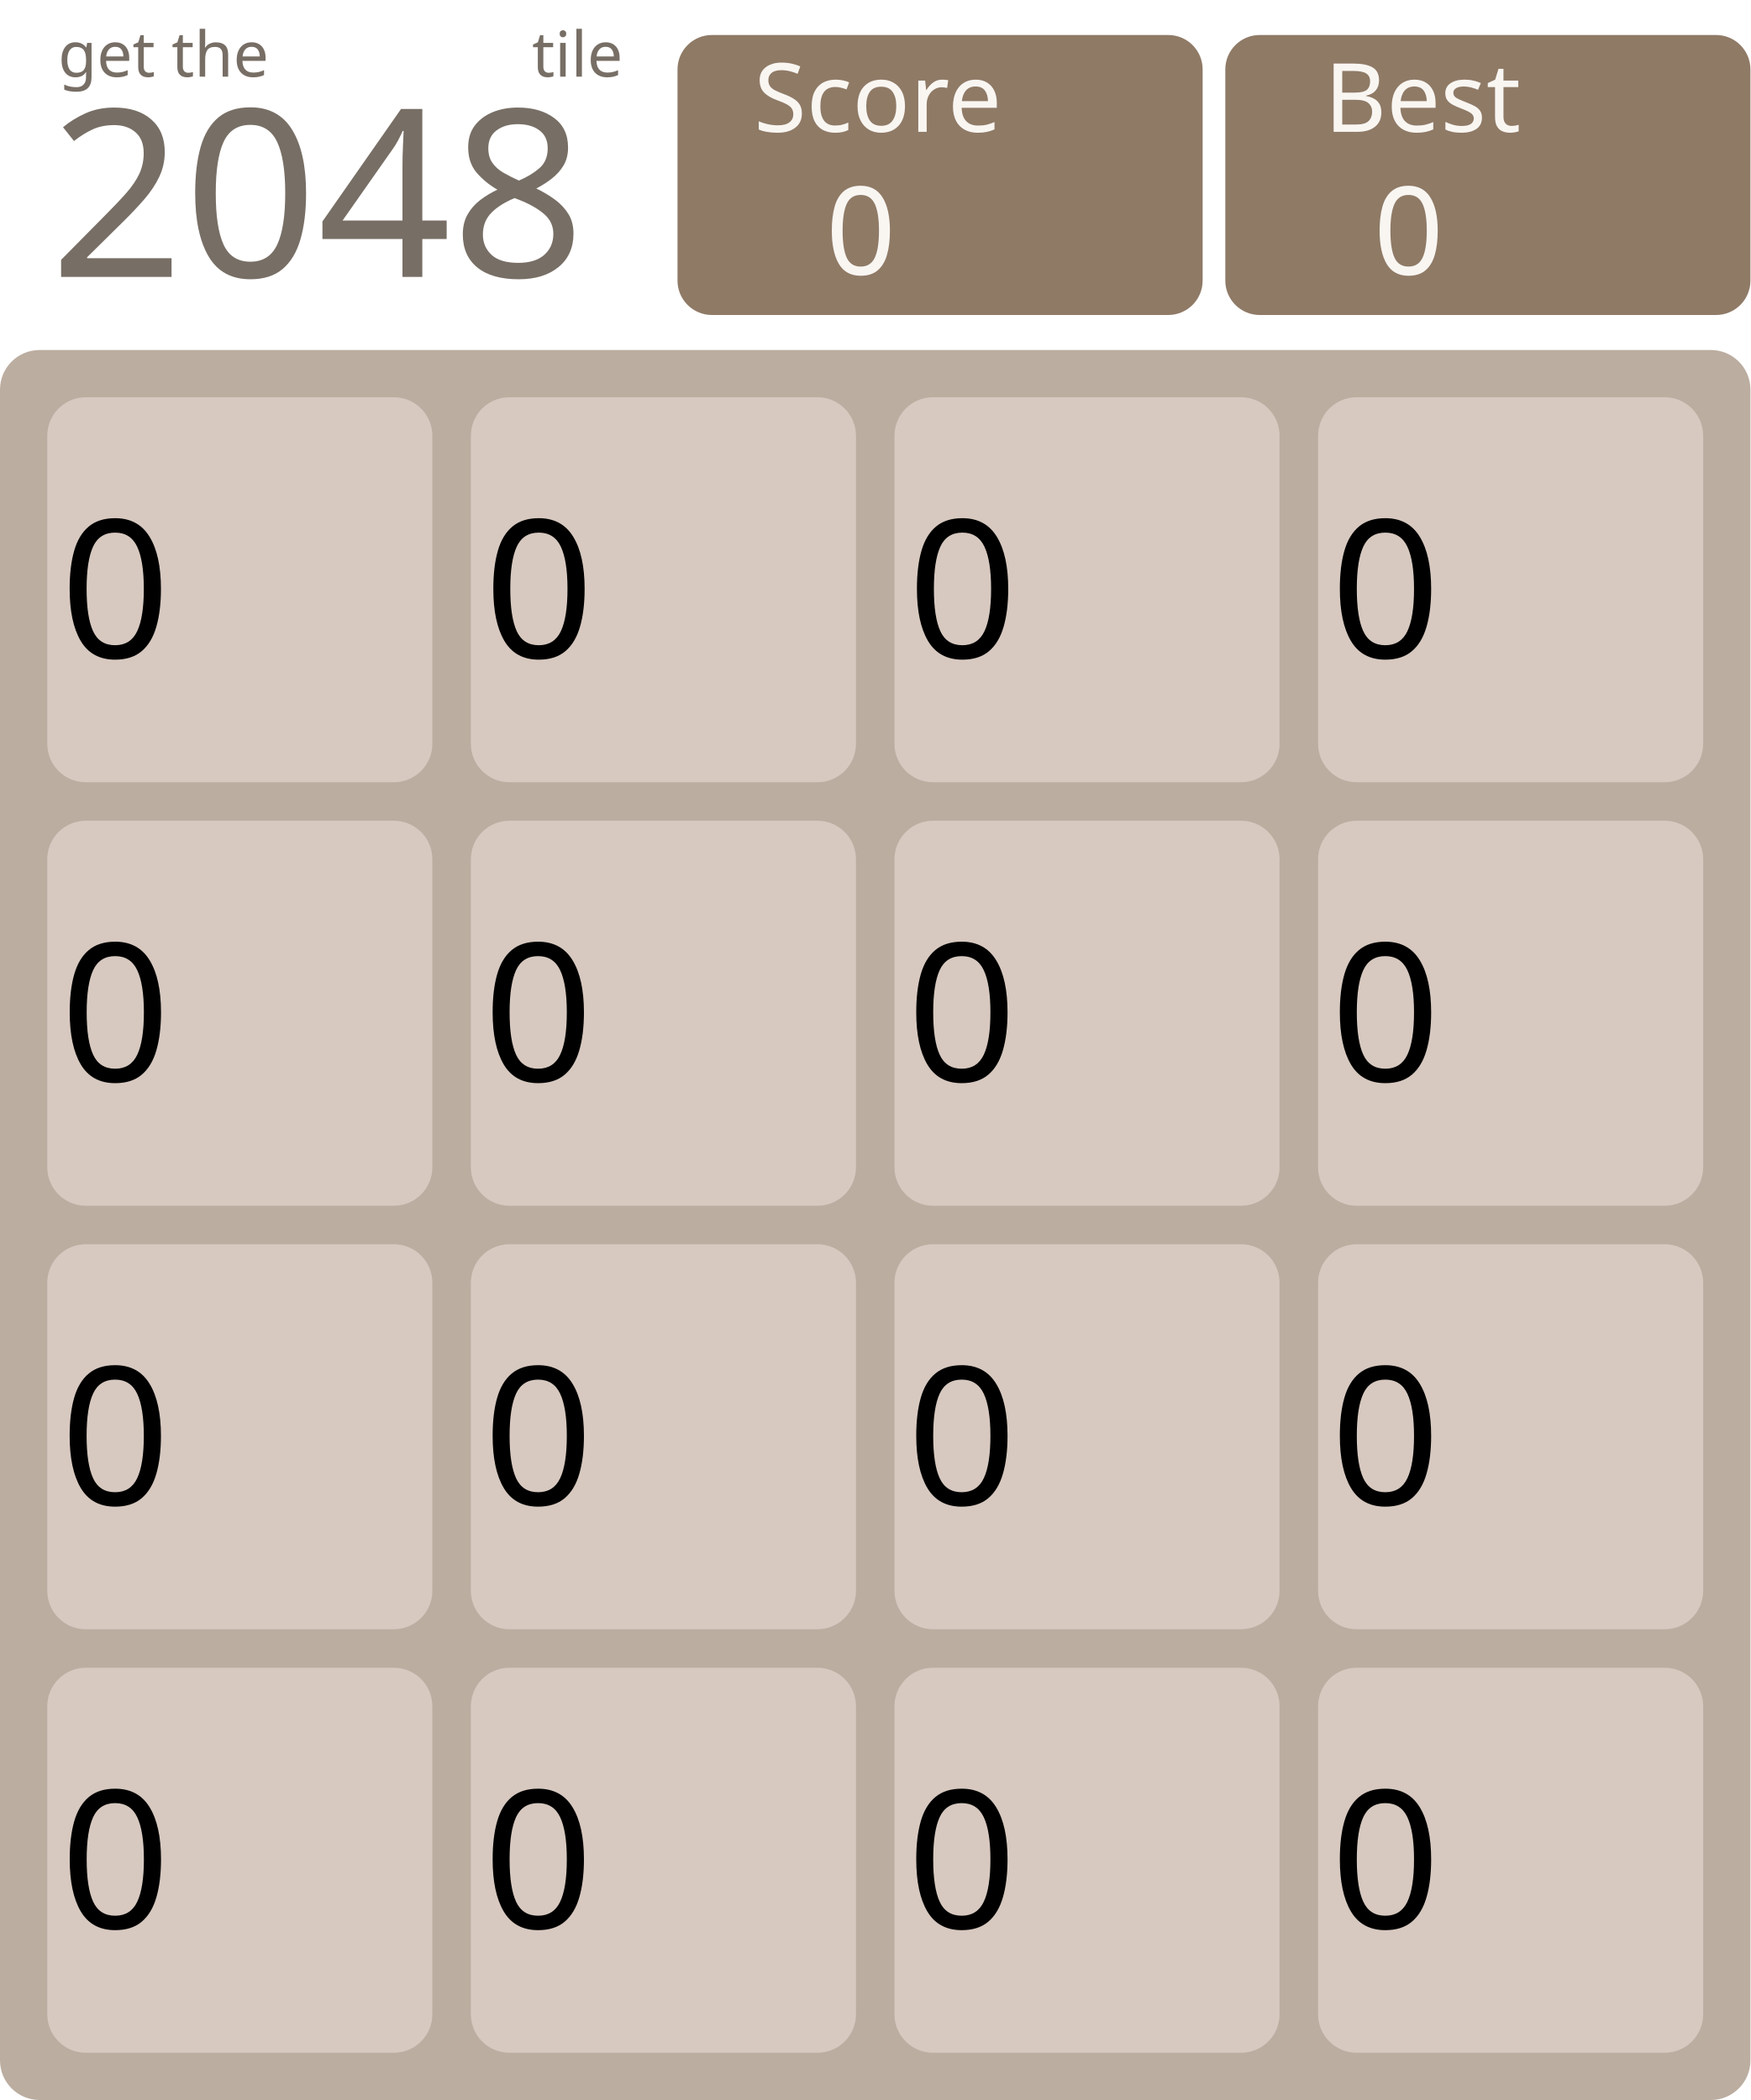
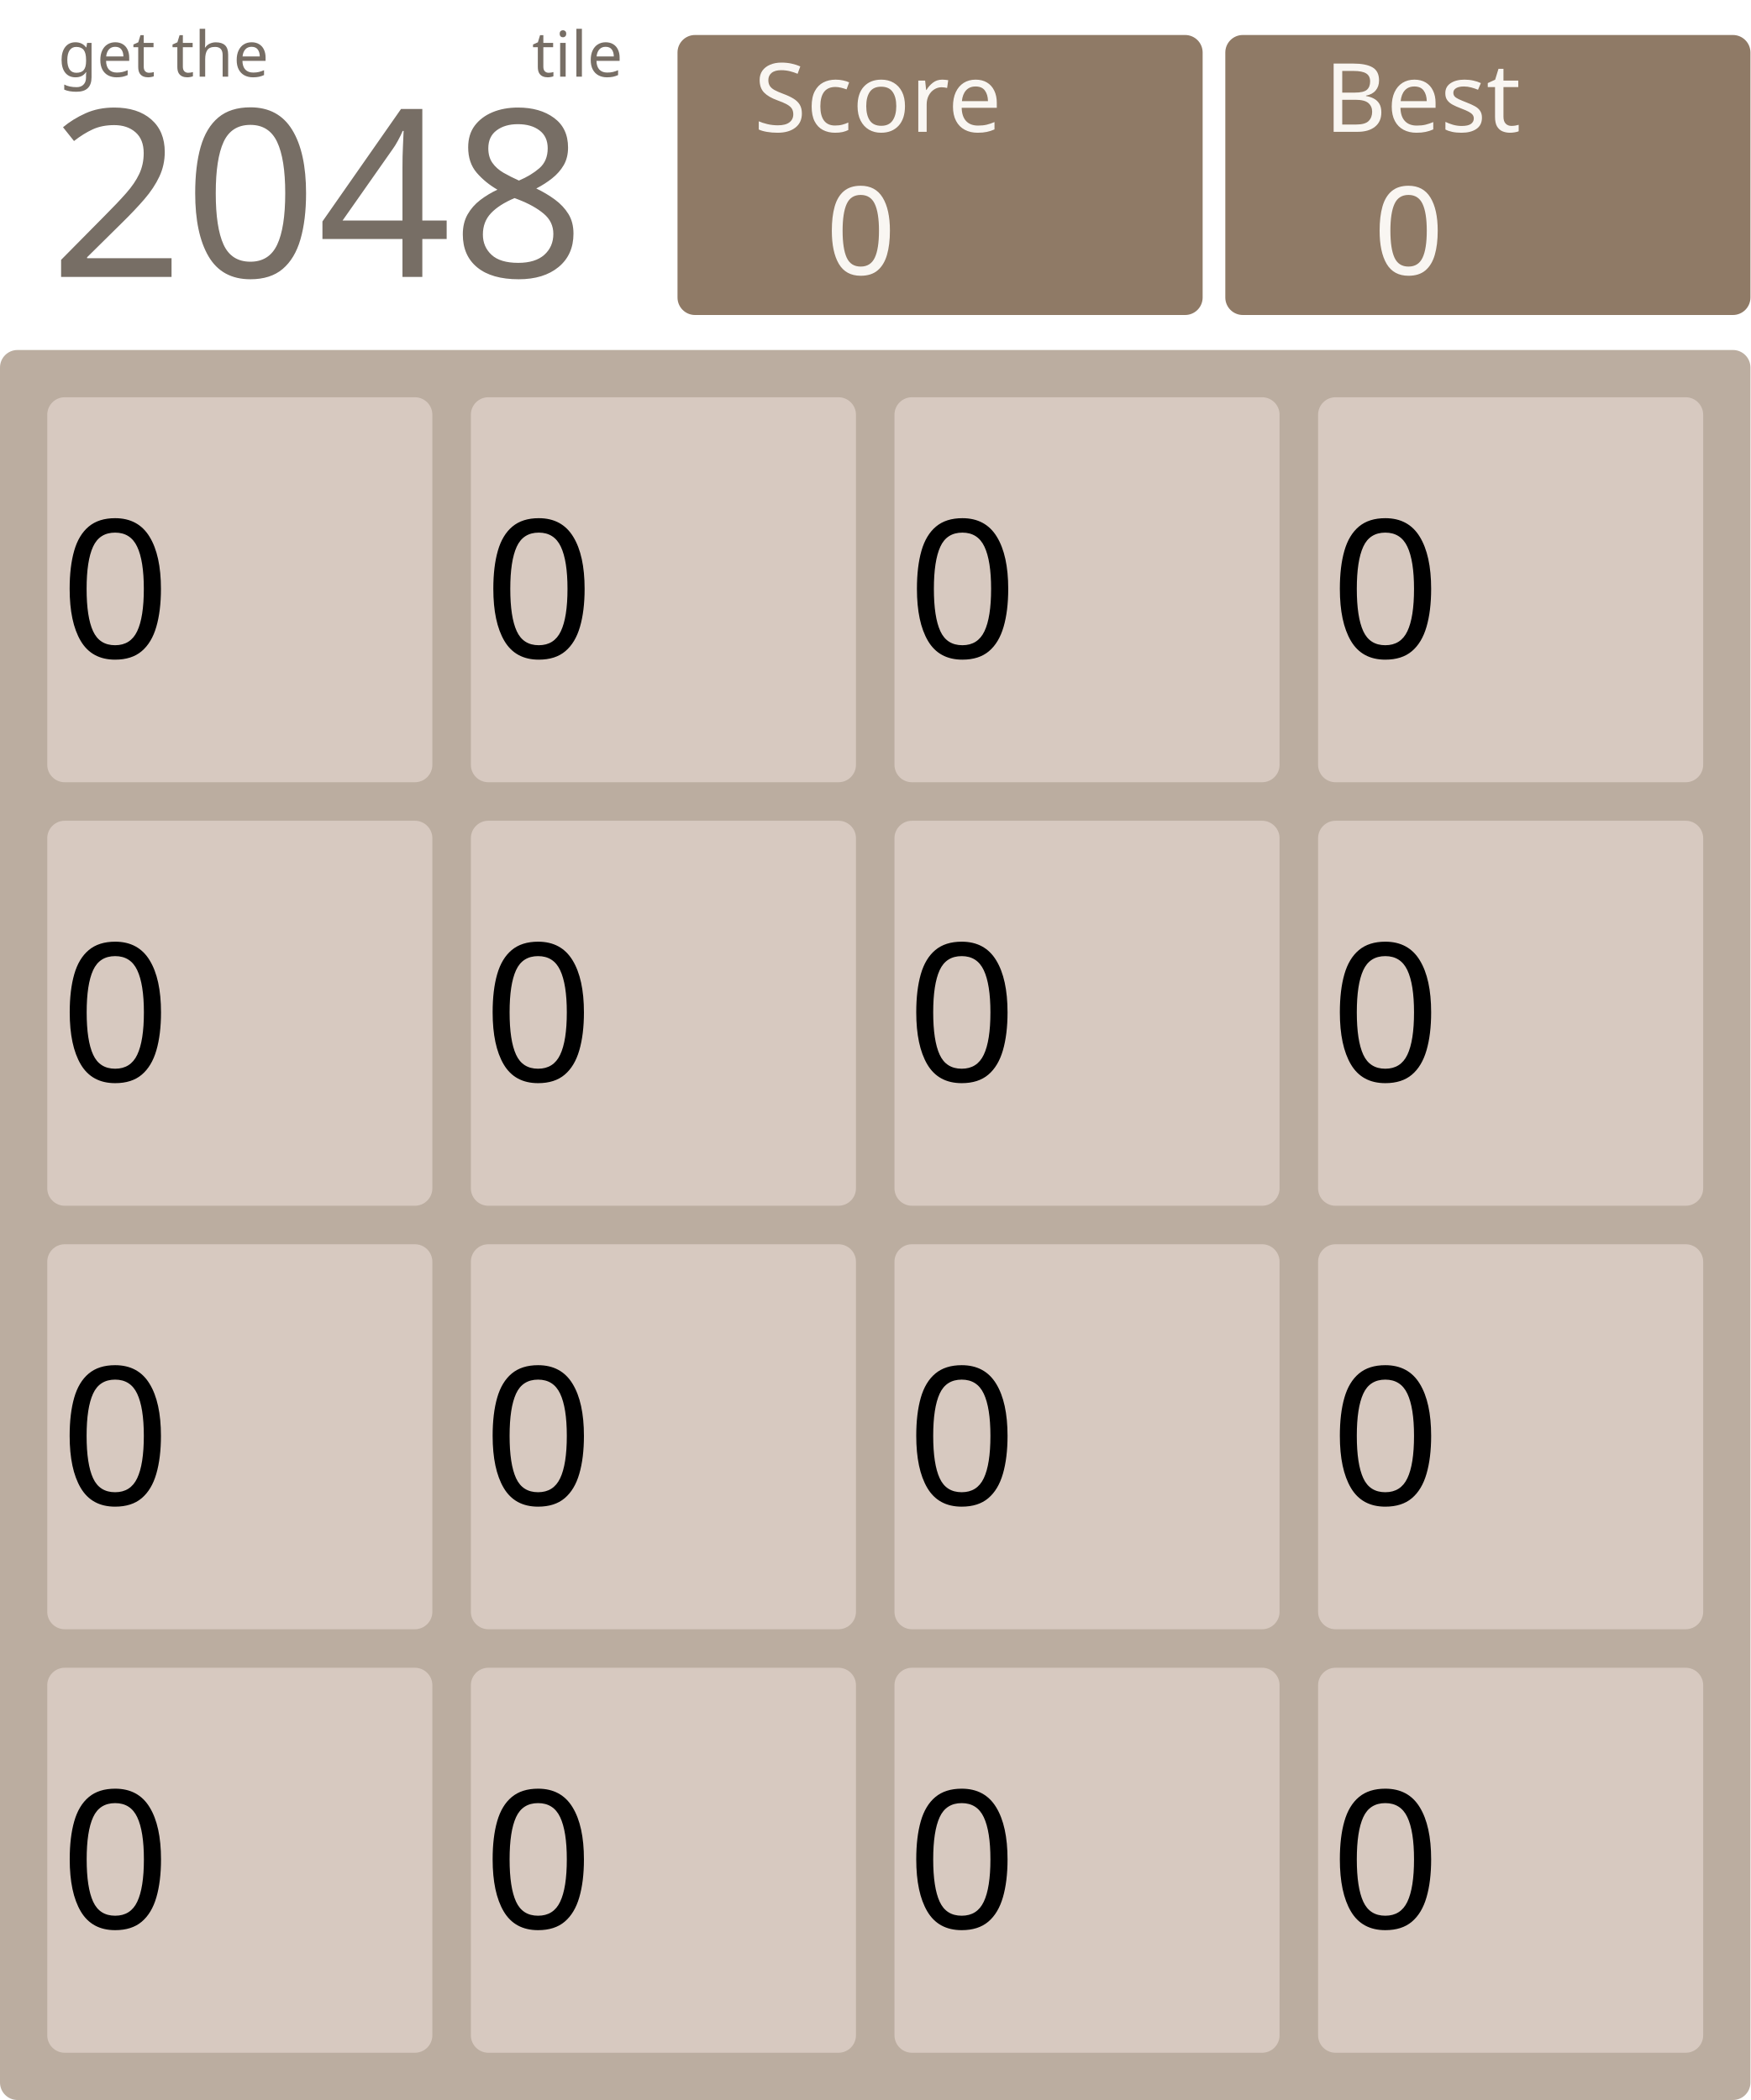
<svg xmlns="http://www.w3.org/2000/svg" width="500" height="600" id="svg2" version="1.1" viewBox="0 0 500 600">
  <defs id="defs4">
    </defs>
  <g id="layer1" transform="translate(0,-452.3622)">
-     <rect style="fill:#bbada0;" id="tilesBoard" width="500" height="500" x="0" y="552.362" ry="11.314" />
-     <rect style="fill:#d7c9c0;" id="tile00" width="110" height="110" x="13.5" y="565.862" ry="11" />
-     <rect ry="11" y="686.862" x="13.5" height="110" width="110" id="tile10" style="fill:#d7c9c0;" />
-     <rect ry="11" y="807.862" x="13.5" height="110" width="110" id="tile20" style="fill:#d7c9c0;" />
-     <rect ry="11" y="928.862" x="13.5" height="110" width="110" id="tile30" style="fill:#d7c9c0;" />
-     <rect ry="11" y="565.862" x="134.5" height="110" width="110" id="tile01" style="fill:#d7c9c0;" />
-     <rect ry="11" y="686.862" x="134.5" height="110" width="110" id="tile11" style="fill:#d7c9c0;" />
-     <rect ry="11" y="807.862" x="134.5" height="110" width="110" id="tile21" style="fill:#d7c9c0;" />
-     <rect ry="11" y="928.862" x="134.5" height="110" width="110" id="tile31" style="fill:#d7c9c0;" />
-     <rect ry="11" y="565.862" x="255.5" height="110" width="110" id="tile02" style="fill:#d7c9c0;" />
-     <rect ry="11" y="686.862" x="255.5" height="110" width="110" id="tile12" style="fill:#d7c9c0;" />
-     <rect ry="11" y="807.862" x="255.5" height="110" width="110" id="tile22" style="fill:#d7c9c0;" />
-     <rect ry="11" y="928.862" x="255.5" height="110" width="110" id="tile32" style="fill:#d7c9c0;" />
-     <rect ry="11" y="565.862" x="376.5" height="110" width="110" id="tile03" style="fill:#d7c9c0;" />
-     <rect ry="11" y="686.862" x="376.5" height="110" width="110" id="tile13" style="fill:#d7c9c0;" />
-     <rect ry="11" y="807.862" x="376.5" height="110" width="110" id="tile23" style="fill:#d7c9c0;" />
-     <rect ry="11" y="928.862" x="376.5" height="110" width="110" id="tile33" style="fill:#d7c9c0;" />
+     <rect style="fill:#bbada0;" id="tilesBoard" width="500" height="500" x="0" y="552.362" ry="5" />
+     <rect style="fill:#d7c9c0;" id="tile00" width="110" height="110" x="13.5" y="565.862" ry="5" />
+     <rect ry="5" y="686.862" x="13.5" height="110" width="110" id="tile10" style="fill:#d7c9c0;" />
+     <rect ry="5" y="807.862" x="13.5" height="110" width="110" id="tile20" style="fill:#d7c9c0;" />
+     <rect ry="5" y="928.862" x="13.5" height="110" width="110" id="tile30" style="fill:#d7c9c0;" />
+     <rect ry="5" y="565.862" x="134.5" height="110" width="110" id="tile01" style="fill:#d7c9c0;" />
+     <rect ry="5" y="686.862" x="134.5" height="110" width="110" id="tile11" style="fill:#d7c9c0;" />
+     <rect ry="5" y="807.862" x="134.5" height="110" width="110" id="tile21" style="fill:#d7c9c0;" />
+     <rect ry="5" y="928.862" x="134.5" height="110" width="110" id="tile31" style="fill:#d7c9c0;" />
+     <rect ry="5" y="565.862" x="255.5" height="110" width="110" id="tile02" style="fill:#d7c9c0;" />
+     <rect ry="5" y="686.862" x="255.5" height="110" width="110" id="tile12" style="fill:#d7c9c0;" />
+     <rect ry="5" y="807.862" x="255.5" height="110" width="110" id="tile22" style="fill:#d7c9c0;" />
+     <rect ry="5" y="928.862" x="255.5" height="110" width="110" id="tile32" style="fill:#d7c9c0;" />
+     <rect ry="5" y="565.862" x="376.5" height="110" width="110" id="tile03" style="fill:#d7c9c0;" />
+     <rect ry="5" y="686.862" x="376.5" height="110" width="110" id="tile13" style="fill:#d7c9c0;" />
+     <rect ry="5" y="807.862" x="376.5" height="110" width="110" id="tile23" style="fill:#d7c9c0;" />
+     <rect ry="5" y="928.862" x="376.5" height="110" width="110" id="tile33" style="fill:#d7c9c0;" />
    <text xml:space="preserve" style="font-size:55px;font-style:normal;font-variant:normal;font-weight:normal;font-stretch:normal;text-align:center;line-height:125%;letter-spacing:0px;word-spacing:0px;writing-mode:lr-tb;text-anchor:middle;fill:#000000;font-family:Sans;-inkscape-font-specification:Sans" x="68.688" y="640.292" id="text00">
      <tspan id="tspan3010" x="68.688" y="640.292">0</tspan>
    </text>
    <text id="text01" y="640.292" x="189.705" style="font-size:55px;font-style:normal;font-variant:normal;font-weight:normal;font-stretch:normal;text-align:center;line-height:125%;letter-spacing:0px;word-spacing:0px;writing-mode:lr-tb;text-anchor:middle;fill:#000000;font-family:Sans;-inkscape-font-specification:Sans" xml:space="preserve">
      <tspan id="tspan3014" x="189.705" y="640.292">0</tspan>
    </text>
    <text xml:space="preserve" style="font-size:55px;font-style:normal;font-variant:normal;font-weight:normal;font-stretch:normal;text-align:center;line-height:125%;letter-spacing:0px;word-spacing:0px;writing-mode:lr-tb;text-anchor:middle;fill:#000000;font-family:Sans;-inkscape-font-specification:Sans" x="310.705" y="640.292" id="text02">
      <tspan y="640.292" x="310.705" id="tspan3018">0</tspan>
    </text>
    <text id="text03" y="640.292" x="431.509" style="font-size:55px;font-style:normal;font-variant:normal;font-weight:normal;font-stretch:normal;text-align:center;line-height:125%;letter-spacing:0px;word-spacing:0px;writing-mode:lr-tb;text-anchor:middle;fill:#000000;font-family:Sans;-inkscape-font-specification:Sans" xml:space="preserve">
      <tspan id="tspan3022" x="431.509" y="640.292">0</tspan>
    </text>
    <text id="text10" y="761.292" x="68.705" style="font-size:55px;font-style:normal;font-variant:normal;font-weight:normal;font-stretch:normal;text-align:center;line-height:125%;letter-spacing:0px;word-spacing:0px;writing-mode:lr-tb;text-anchor:middle;fill:#000000;font-family:Sans;-inkscape-font-specification:Sans" xml:space="preserve">
      <tspan id="tspan3026" x="68.705" y="761.292">0</tspan>
    </text>
    <text xml:space="preserve" style="font-size:55px;font-style:normal;font-variant:normal;font-weight:normal;font-stretch:normal;text-align:center;line-height:125%;letter-spacing:0px;word-spacing:0px;writing-mode:lr-tb;text-anchor:middle;fill:#000000;font-family:Sans;-inkscape-font-specification:Sans" x="189.509" y="761.292" id="text11">
      <tspan y="761.292" x="189.509" id="tspan3030">0</tspan>
    </text>
    <text id="text12" y="761.292" x="310.509" style="font-size:55px;font-style:normal;font-variant:normal;font-weight:normal;font-stretch:normal;text-align:center;line-height:125%;letter-spacing:0px;word-spacing:0px;writing-mode:lr-tb;text-anchor:middle;fill:#000000;font-family:Sans;-inkscape-font-specification:Sans" xml:space="preserve">
      <tspan id="tspan3034" x="310.509" y="761.292">0</tspan>
    </text>
    <text xml:space="preserve" style="font-size:55px;font-style:normal;font-variant:normal;font-weight:normal;font-stretch:normal;text-align:center;line-height:125%;letter-spacing:0px;word-spacing:0px;writing-mode:lr-tb;text-anchor:middle;fill:#000000;font-family:Sans;-inkscape-font-specification:Sans" x="431.509" y="761.292" id="text13">
      <tspan y="761.292" x="431.509" id="tspan3038">0</tspan>
    </text>
    <text xml:space="preserve" style="font-size:55px;font-style:normal;font-variant:normal;font-weight:normal;font-stretch:normal;text-align:center;line-height:125%;letter-spacing:0px;word-spacing:0px;writing-mode:lr-tb;text-anchor:middle;fill:#000000;font-family:Sans;-inkscape-font-specification:Sans" x="68.688" y="882.292" id="text20">
      <tspan y="882.292" x="68.688" id="tspan3042">0</tspan>
    </text>
    <text id="text21" y="882.292" x="189.509" style="font-size:55px;font-style:normal;font-variant:normal;font-weight:normal;font-stretch:normal;text-align:center;line-height:125%;letter-spacing:0px;word-spacing:0px;writing-mode:lr-tb;text-anchor:middle;fill:#000000;font-family:Sans;-inkscape-font-specification:Sans" xml:space="preserve">
      <tspan id="tspan3046" x="189.509" y="882.292">0</tspan>
    </text>
    <text xml:space="preserve" style="font-size:55px;font-style:normal;font-variant:normal;font-weight:normal;font-stretch:normal;text-align:center;line-height:125%;letter-spacing:0px;word-spacing:0px;writing-mode:lr-tb;text-anchor:middle;fill:#000000;font-family:Sans;-inkscape-font-specification:Sans" x="310.509" y="882.292" id="text22">
      <tspan y="882.292" x="310.509" id="tspan3050">0</tspan>
    </text>
    <text id="text23" y="882.292" x="431.509" style="font-size:55px;font-style:normal;font-variant:normal;font-weight:normal;font-stretch:normal;text-align:center;line-height:125%;letter-spacing:0px;word-spacing:0px;writing-mode:lr-tb;text-anchor:middle;fill:#000000;font-family:Sans;-inkscape-font-specification:Sans" xml:space="preserve">
      <tspan id="tspan3054" x="431.509" y="882.292">0</tspan>
    </text>
    <text id="text30" y="1003.292" x="68.705" style="font-size:55px;font-style:normal;font-variant:normal;font-weight:normal;font-stretch:normal;text-align:center;line-height:125%;letter-spacing:0px;word-spacing:0px;writing-mode:lr-tb;text-anchor:middle;fill:#000000;font-family:Sans;-inkscape-font-specification:Sans" xml:space="preserve">
      <tspan id="tspan3058" x="68.705" y="1003.292">0</tspan>
    </text>
    <text xml:space="preserve" style="font-size:55px;font-style:normal;font-variant:normal;font-weight:normal;font-stretch:normal;text-align:center;line-height:125%;letter-spacing:0px;word-spacing:0px;writing-mode:lr-tb;text-anchor:middle;fill:#000000;font-family:Sans;-inkscape-font-specification:Sans" x="189.509" y="1003.292" id="text31">
      <tspan y="1003.292" x="189.509" id="tspan3062">0</tspan>
    </text>
    <text id="text32" y="1003.292" x="310.509" style="font-size:55px;font-style:normal;font-variant:normal;font-weight:normal;font-stretch:normal;text-align:center;line-height:125%;letter-spacing:0px;word-spacing:0px;writing-mode:lr-tb;text-anchor:middle;fill:#000000;font-family:Sans;-inkscape-font-specification:Sans" xml:space="preserve">
      <tspan id="tspan3066" x="310.509" y="1003.292">0</tspan>
    </text>
    <text xml:space="preserve" style="font-size:55px;font-style:normal;font-variant:normal;font-weight:normal;font-stretch:normal;text-align:center;line-height:125%;letter-spacing:0px;word-spacing:0px;writing-mode:lr-tb;text-anchor:middle;fill:#000000;font-family:Sans;-inkscape-font-specification:Sans" x="431.509" y="1003.292" id="text33">
      <tspan y="1003.292" x="431.509" id="tspan3070">0</tspan>
    </text>
-     <rect style="fill:#8f7a66" id="rect4041" width="150" height="80" x="193.525" y="462.362" ry="9.825" />
+     <rect style="fill:#8f7a66" id="rect4041" width="150" height="80" x="193.525" y="462.362" ry="5" />
    <text xml:space="preserve" style="font-size:35px;font-style:normal;font-variant:normal;font-weight:normal;font-stretch:normal;text-align:center;line-height:125%;letter-spacing:0px;word-spacing:0px;writing-mode:lr-tb;text-anchor:middle;fill:#f9f6f2;fill-opacity:1;font-family:TakaoPGothic;-inkscape-font-specification:TakaoPGothic" x="268.644" y="530.811" id="textScore">
      <tspan y="530.811" x="268.644" id="tspan3074">0</tspan>
    </text>
    <text id="text3844" y="490.023" x="268.485" style="font-size:27.313px;font-style:normal;font-variant:normal;font-weight:normal;font-stretch:normal;text-align:center;line-height:125%;letter-spacing:0px;word-spacing:0px;writing-mode:lr-tb;text-anchor:middle;fill:#f9f6f2;fill-opacity:1;font-family:TakaoPGothic;-inkscape-font-specification:TakaoPGothic" xml:space="preserve">
      <tspan id="tspan3846" x="268.485" y="490.023">Score</tspan>
    </text>
-     <rect ry="9.825" y="462.362" x="350" height="80" width="150" id="rect4039" style="fill:#8f7a66" />
+     <rect ry="5" y="462.362" x="350" height="80" width="150" id="rect4039" style="fill:#8f7a66" />
    <text xml:space="preserve" style="font-size:27.313px;font-style:normal;font-variant:normal;font-weight:normal;font-stretch:normal;text-align:center;line-height:125%;letter-spacing:0px;word-spacing:0px;writing-mode:lr-tb;text-anchor:middle;fill:#f9f6f2;fill-opacity:1;font-family:TakaoPGothic;-inkscape-font-specification:TakaoPGothic" x="424.093" y="490.023" id="text3848">
      <tspan y="490.023" x="424.093" id="tspan3850">Best</tspan>
    </text>
    <text id="txtBest" y="530.811" x="425.12" style="font-size:35px;font-style:normal;font-variant:normal;font-weight:normal;font-stretch:normal;text-align:center;line-height:125%;letter-spacing:0px;word-spacing:0px;writing-mode:lr-tb;text-anchor:middle;fill:#f9f6f2;fill-opacity:1;font-family:TakaoPGothic;-inkscape-font-specification:TakaoPGothic" xml:space="preserve">
      <tspan id="tspan3854" x="425.12" y="530.811">0</tspan>
    </text>
    <text xml:space="preserve" style="font-size:18px;font-style:normal;font-variant:normal;font-weight:normal;font-stretch:normal;text-align:start;line-height:142%;letter-spacing:0px;word-spacing:0px;writing-mode:lr-tb;text-anchor:start;fill:#776e65;fill-opacity:1;stroke:none;font-family:KacstArt;-inkscape-font-specification:KacstArt" x="16.6" y="474.265" id="text3102">
      <tspan id="tspan3104" x="16.6" y="474.265">get the</tspan>
    </text>
    <text xml:space="preserve" style="font-size:66.823px;font-style:normal;font-variant:normal;font-weight:normal;font-stretch:normal;line-height:142%;letter-spacing:0px;word-spacing:0px;fill:#776e65;fill-opacity:1;stroke:none;font-family:KacstArt;-inkscape-font-specification:KacstArt" x="14.251" y="531.481" id="text3106">
      <tspan id="tspan3108" x="14.251" y="531.481">2048</tspan>
    </text>
    <text xml:space="preserve" style="font-size:18px;font-style:normal;font-variant:normal;font-weight:normal;font-stretch:normal;text-align:start;line-height:142%;letter-spacing:0px;word-spacing:0px;writing-mode:lr-tb;text-anchor:start;fill:#776e65;fill-opacity:1;stroke:none;font-family:KacstArt;-inkscape-font-specification:KacstArt" x="151.968" y="474.265" id="text3110">
      <tspan id="tspan3112" x="151.968" y="474.265">tile</tspan>
    </text>
  </g>
</svg>
